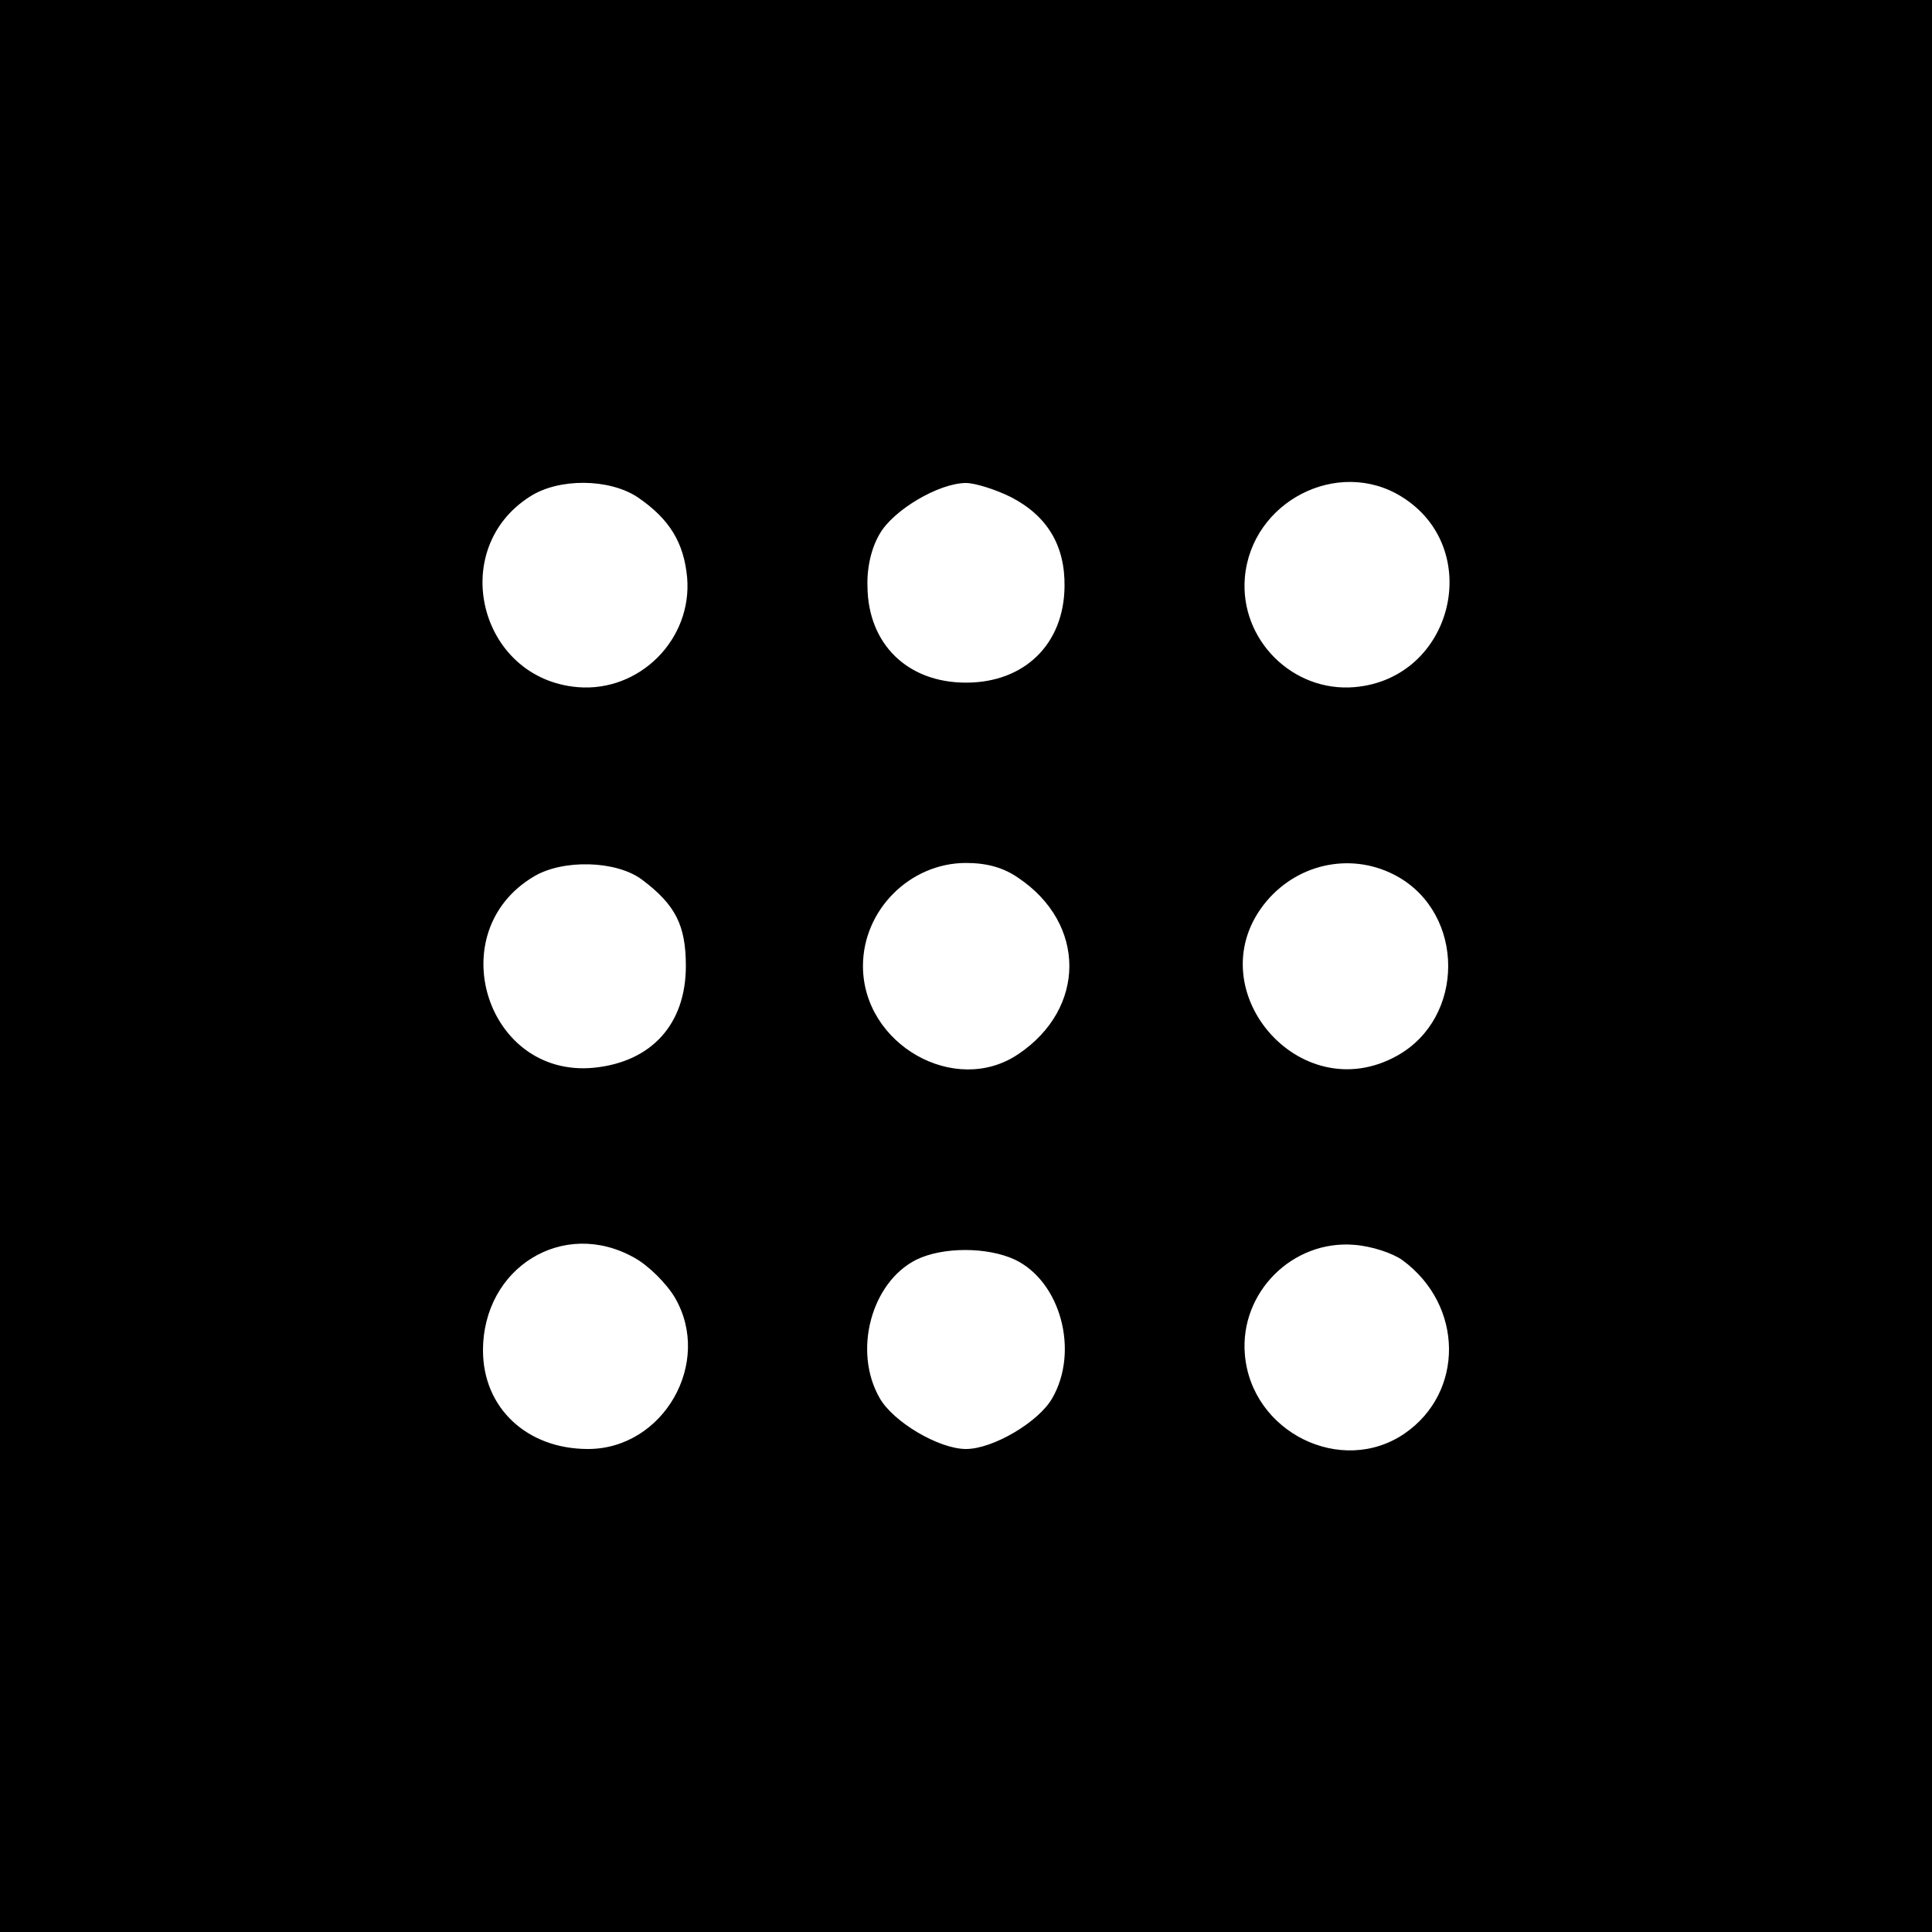
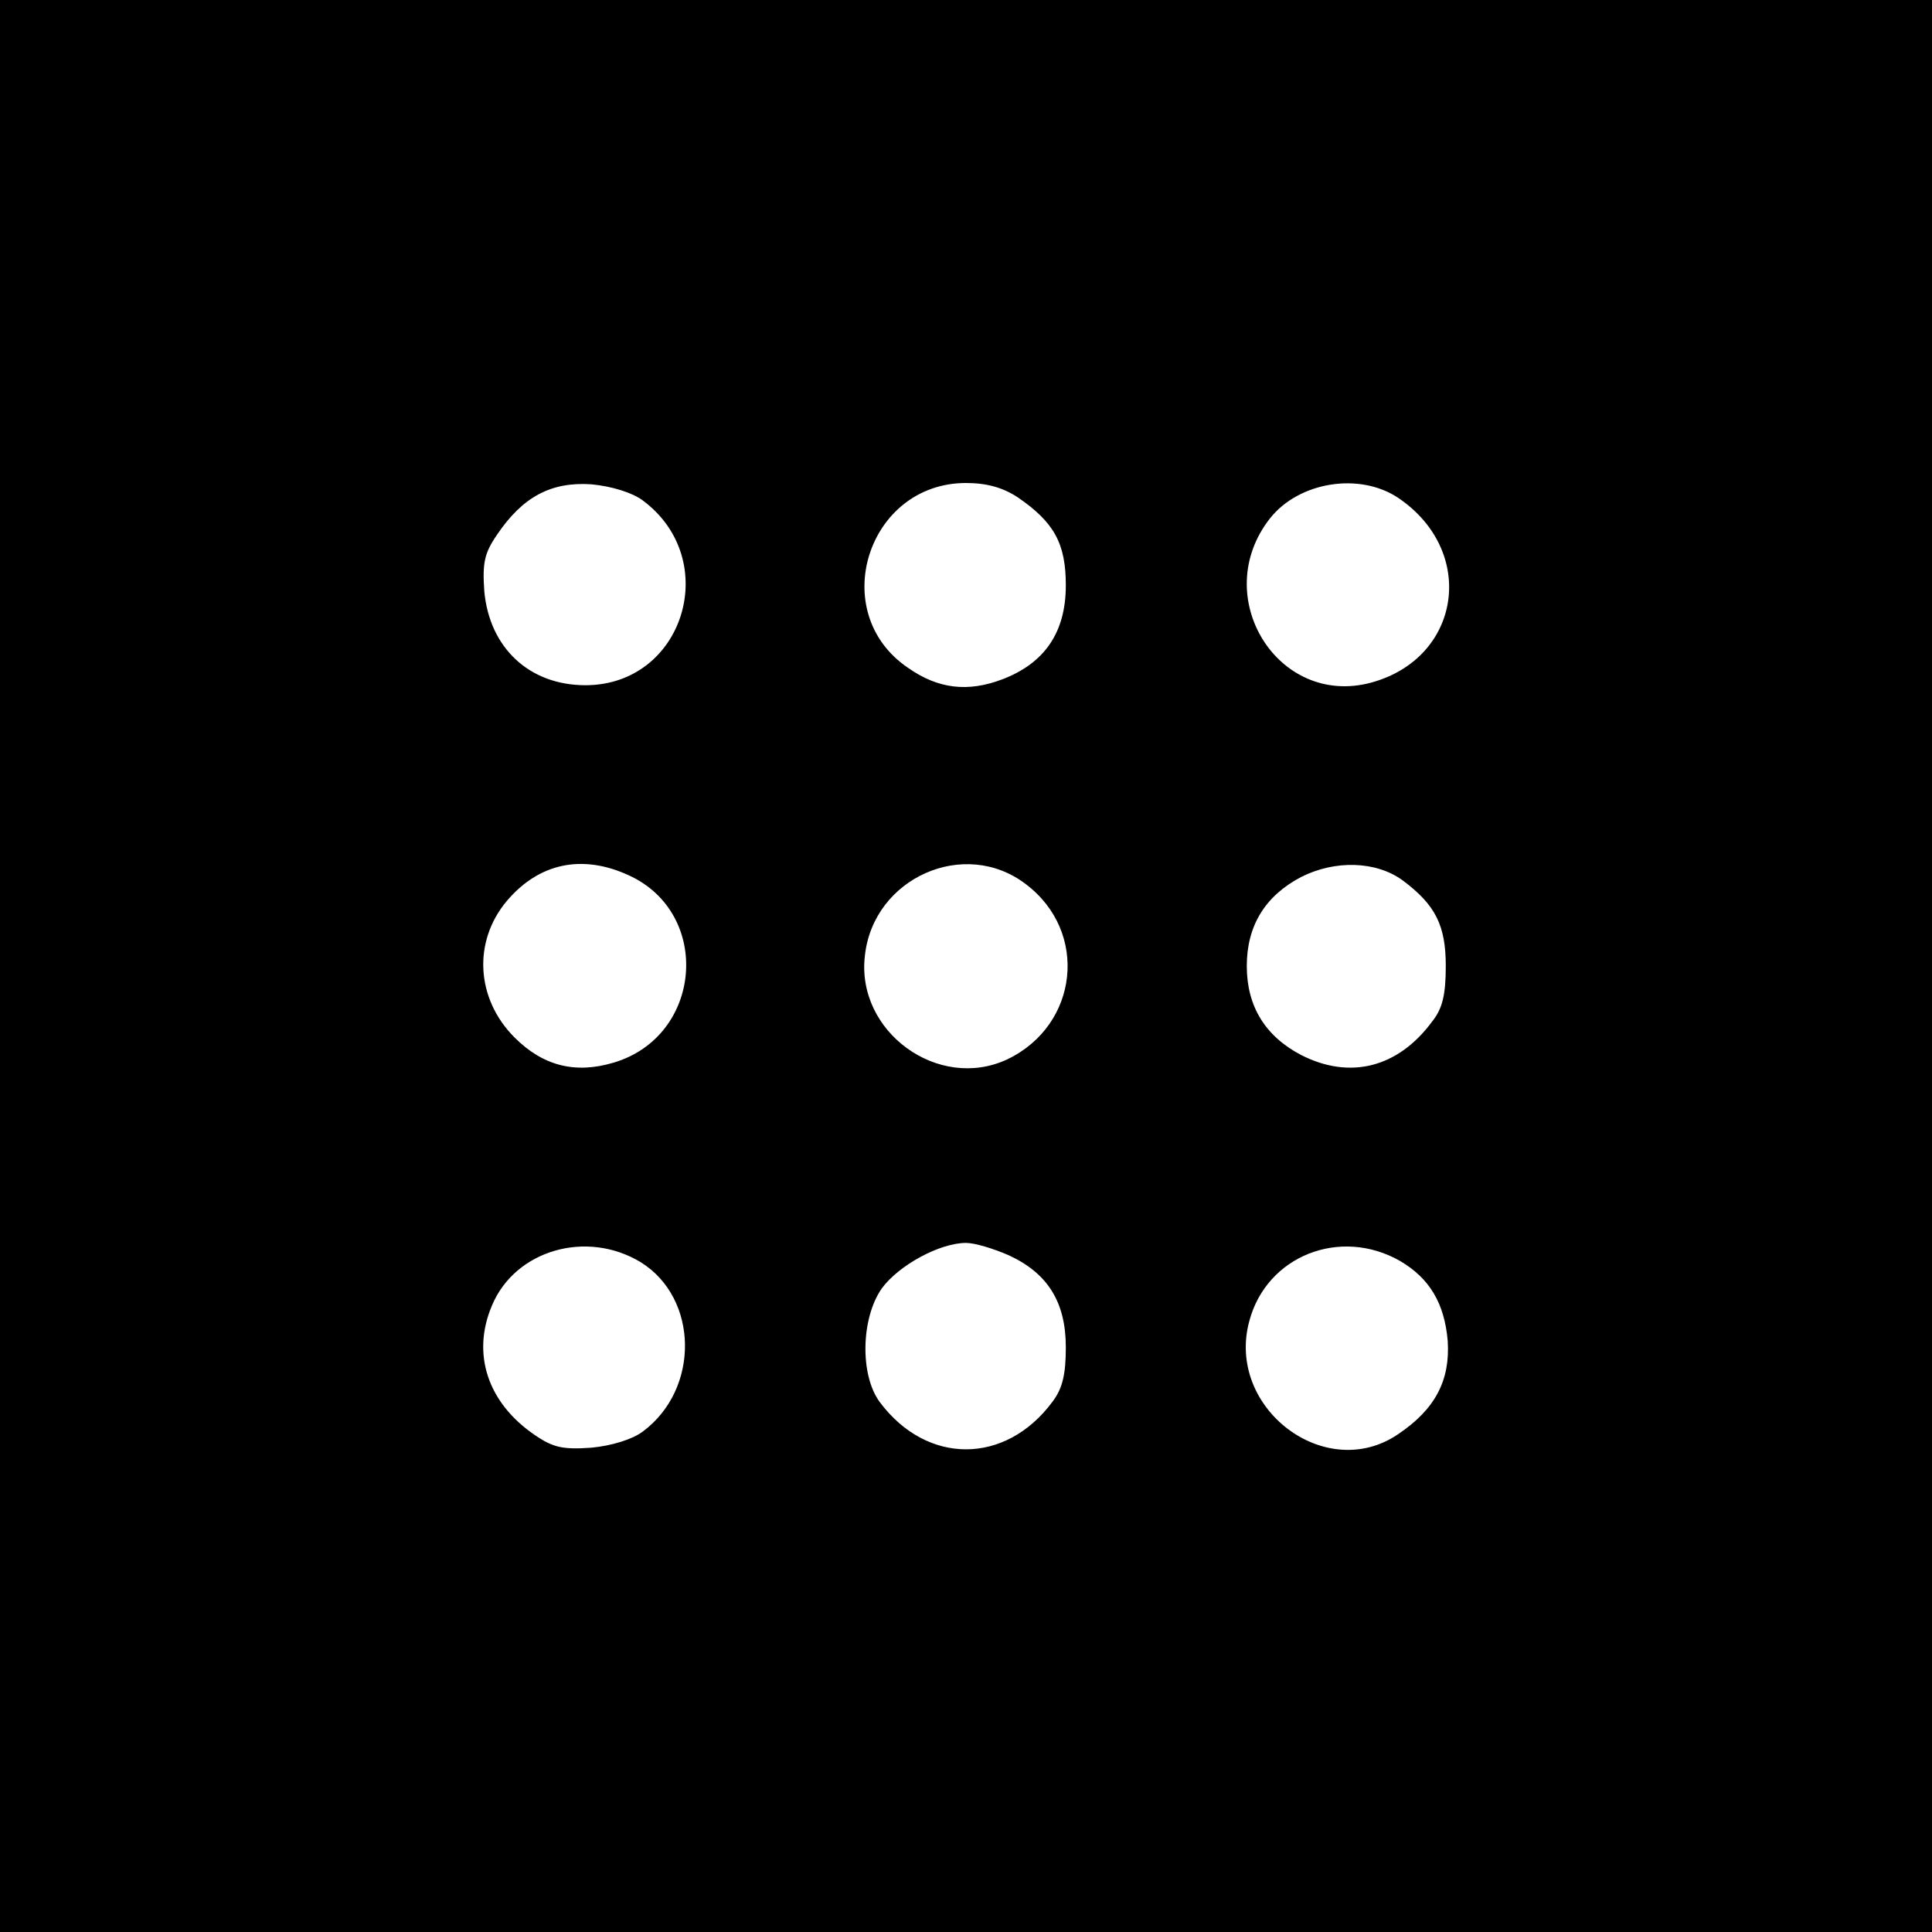
<svg xmlns="http://www.w3.org/2000/svg" version="1.0" width="300pt" height="300pt" viewBox="0 0 300 300" preserveAspectRatio="xMidYMid meet">
  <g transform="translate(0,300) scale(0.1,-0.1)" fill="#000000" stroke="none">
-     <path d="M0 1500 l0 -1500 1500 0 1500 0 0 1500 0 1500 -1500 0 -1500 0 0 -1500z m990 728 c50 -34 72 -71 77 -125 8 -96 -74 -178 -170 -170 -153 13 -203 214 -74 296 45 29 123 28 167 -1z m580 0 c56 -29 84 -75 83 -139 -1 -89 -62 -149 -153 -149 -91 0 -152 60 -153 149 -1 30 6 60 19 82 21 37 92 79 134 79 14 0 46 -10 70 -22z m606 1 c130 -80 81 -283 -73 -296 -96 -8 -178 74 -170 170 10 118 144 187 243 126z m-1179 -595 c52 -39 68 -71 68 -134 0 -90 -53 -149 -143 -158 -167 -16 -238 211 -93 297 45 27 128 25 168 -5z m584 3 c106 -71 106 -203 0 -274 -98 -66 -241 15 -241 137 0 87 73 160 160 160 32 0 58 -7 81 -23z m589 2 c105 -59 105 -219 0 -278 -153 -86 -315 107 -203 240 51 60 135 76 203 38z m-1185 -592 c22 -12 50 -40 63 -62 59 -101 -18 -235 -135 -235 -95 0 -163 64 -163 153 0 129 125 206 235 144z m1193 -4 c95 -70 96 -205 3 -269 -98 -67 -238 2 -248 123 -8 96 74 178 170 170 27 -2 60 -13 75 -24z m-602 1 c71 -34 100 -142 58 -215 -21 -37 -92 -79 -134 -79 -42 0 -113 42 -134 79 -42 73 -13 180 57 215 41 20 110 20 153 0z" />
+     <path d="M0 1500 l0 -1500 1500 0 1500 0 0 1500 0 1500 -1500 0 -1500 0 0 -1500z m998 723 c124 -92 64 -287 -89 -287 -87 0 -149 58 -157 146 -3 44 0 59 20 88 40 59 84 82 146 78 32 -3 64 -13 80 -25z m582 5 c57 -39 75 -72 75 -137 0 -73 -33 -121 -99 -146 -53 -20 -99 -15 -146 18 -127 86 -63 287 90 287 32 0 57 -7 80 -22z m591 -1 c123 -83 98 -249 -42 -287 -145 -39 -252 134 -157 255 45 57 139 72 199 32z m-1195 -586 c130 -59 115 -250 -23 -291 -60 -18 -110 -5 -154 39 -60 60 -65 149 -12 212 50 59 117 73 189 40z m617 -14 c98 -74 82 -219 -29 -272 -107 -50 -235 43 -221 161 13 121 155 184 250 111z m585 6 c51 -38 67 -70 67 -133 0 -44 -5 -66 -21 -86 -53 -72 -128 -91 -204 -52 -55 29 -84 75 -84 138 0 63 29 109 84 138 53 27 117 25 158 -5z m-1183 -593 c90 -56 92 -197 3 -263 -16 -12 -48 -22 -80 -25 -44 -3 -59 0 -88 20 -73 50 -98 126 -66 201 36 86 147 118 231 67z m571 11 c61 -28 89 -73 89 -143 0 -42 -5 -64 -21 -85 -73 -98 -195 -98 -268 0 -31 42 -29 130 3 176 26 36 90 71 131 71 14 0 43 -9 66 -19z m608 -9 c46 -27 69 -66 74 -124 4 -61 -19 -106 -77 -145 -113 -77 -268 41 -231 176 27 101 141 146 234 93z" />
  </g>
</svg>
